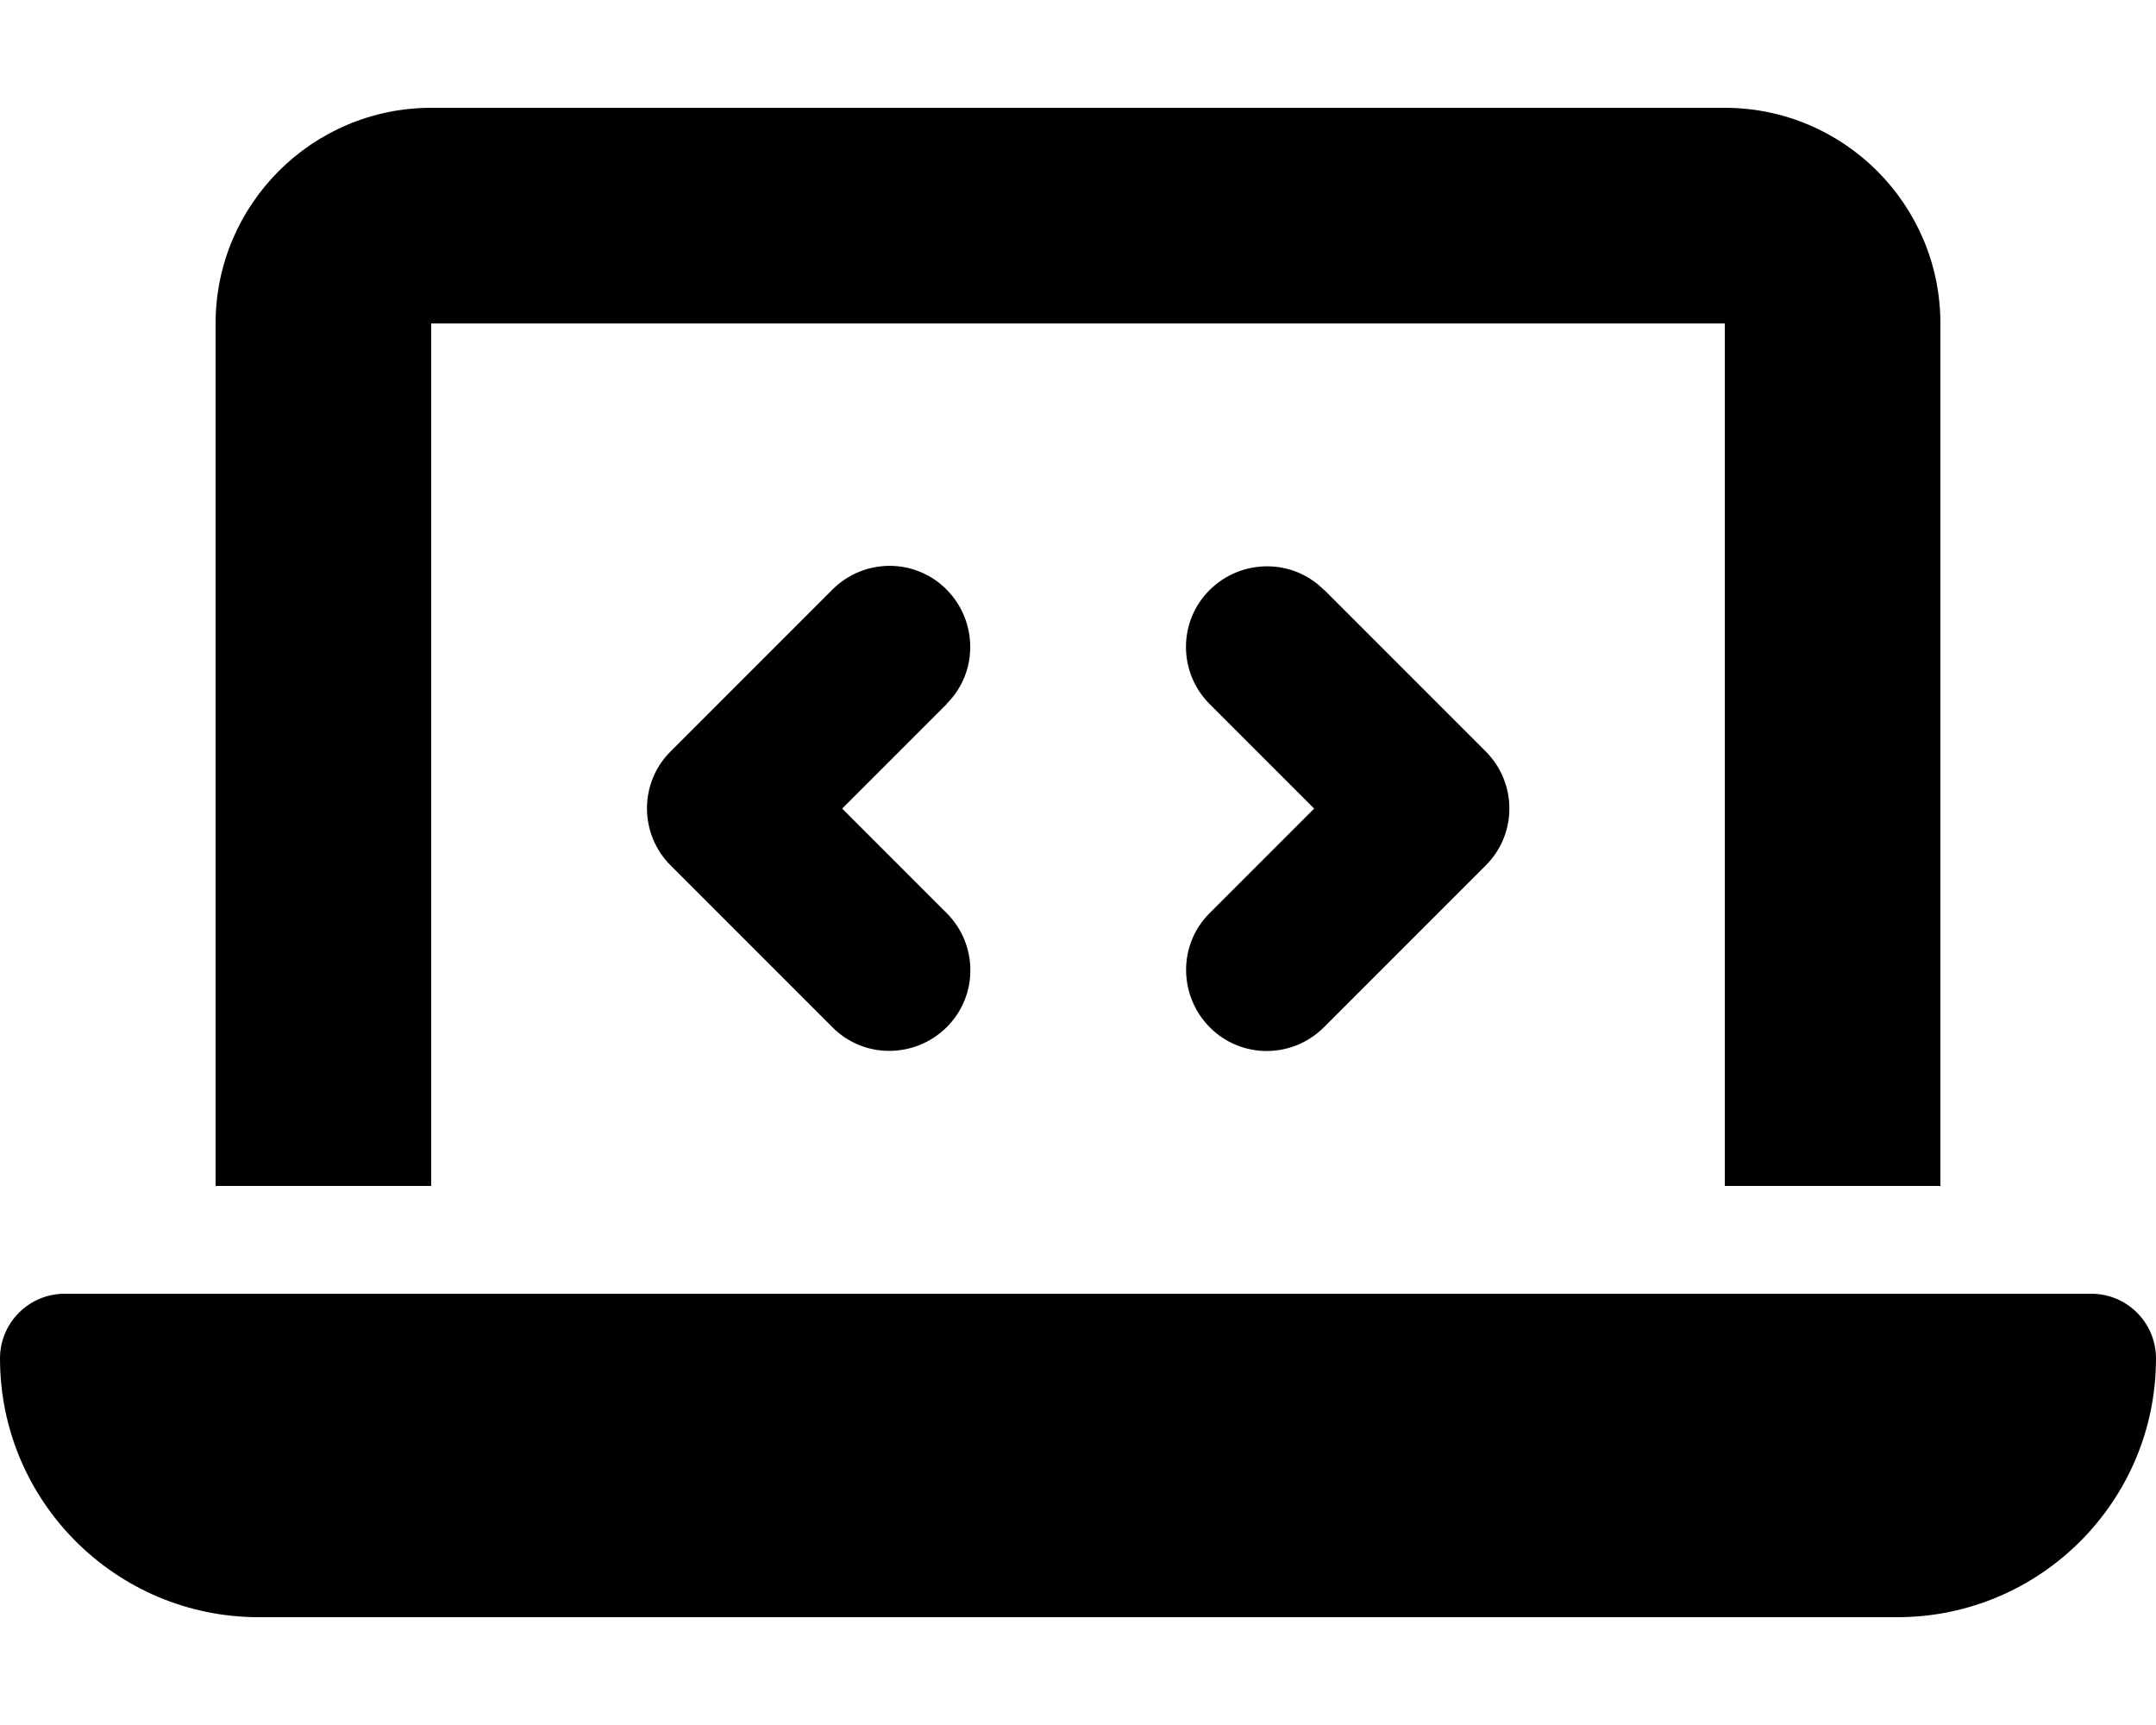
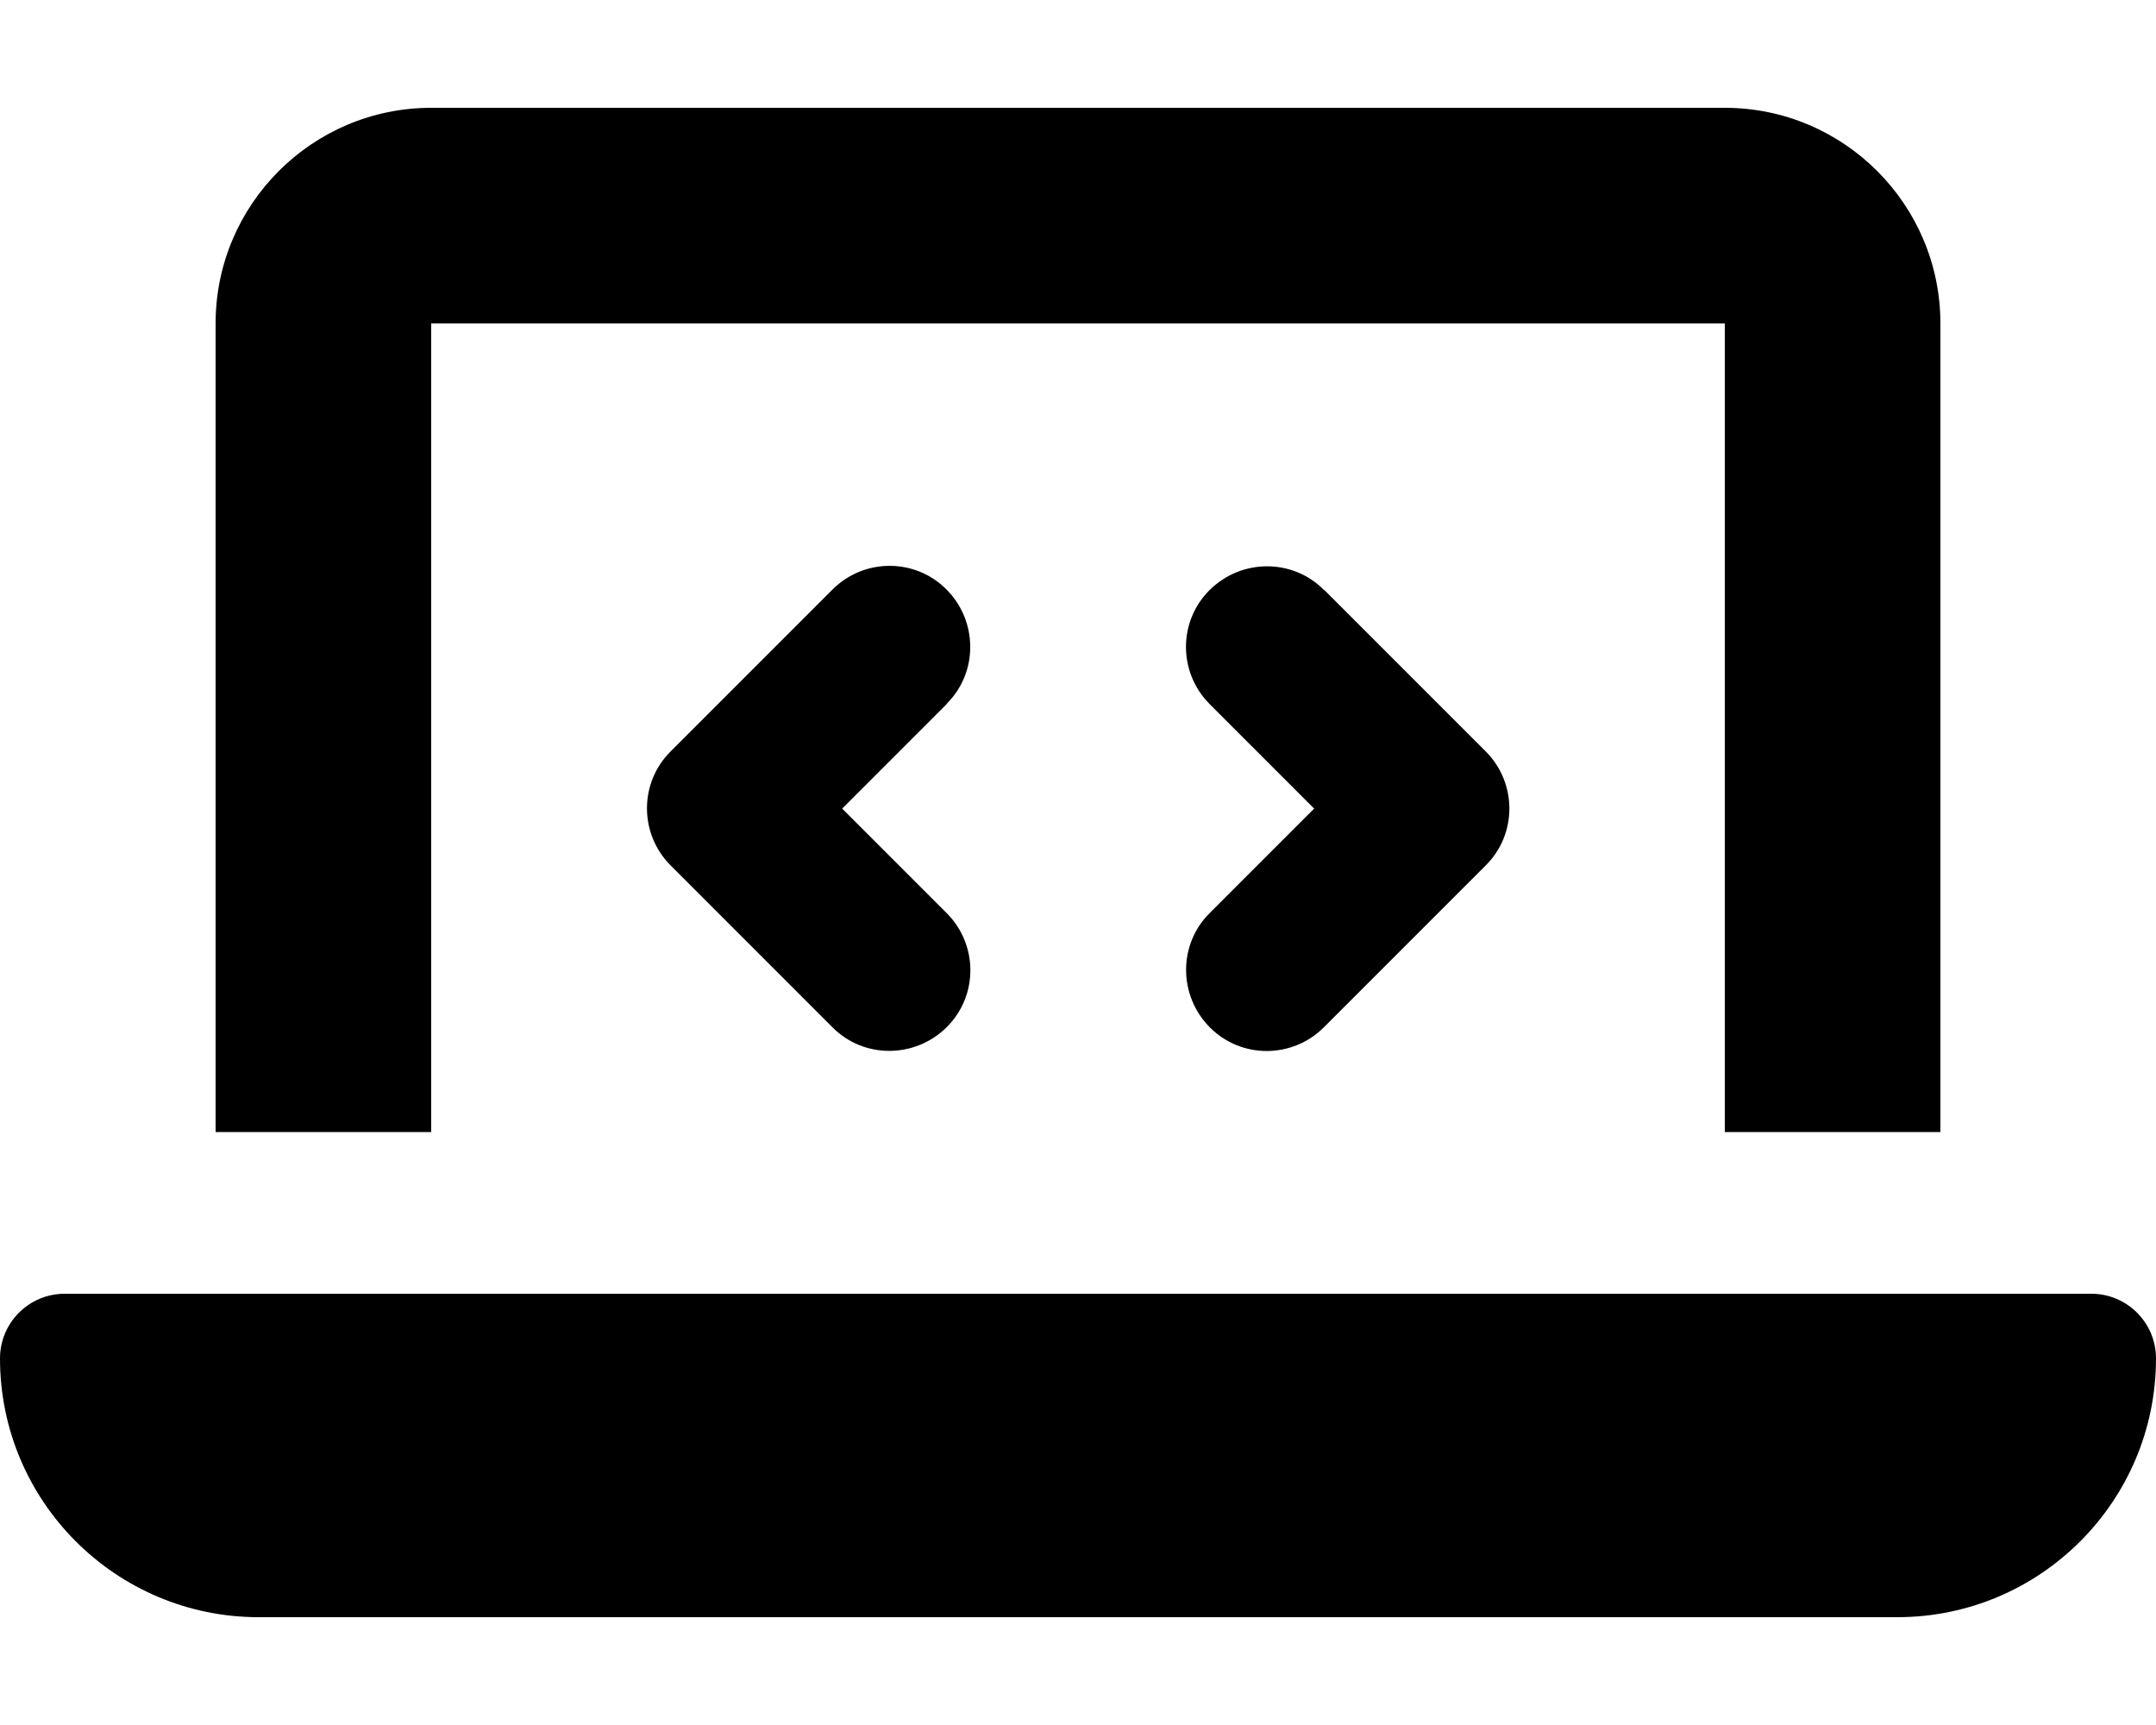
<svg xmlns="http://www.w3.org/2000/svg" viewBox="0 0 640 512">
-   <path d="M64 96c0-35.3 28.7-64 64-64H512c35.3 0 64 28.7 64 64V352H512V96H128V352H64V96zM0 403.2C0 392.6 8.6 384 19.2 384H620.8c10.6 0 19.2 8.6 19.2 19.2c0 42.4-34.4 76.8-76.8 76.8H76.8C34.4 480 0 445.6 0 403.2zM281 209l-31 31 31 31c9.4 9.4 9.4 24.6 0 33.9s-24.6 9.4-33.9 0l-48-48c-9.4-9.4-9.4-24.6 0-33.9l48-48c9.4-9.4 24.6-9.4 33.9 0s9.4 24.6 0 33.9zM393 175l48 48c9.4 9.4 9.4 24.6 0 33.9l-48 48c-9.4 9.4-24.6 9.4-33.9 0s-9.4-24.6 0-33.9l31-31-31-31c-9.4-9.4-9.4-24.6 0-33.9s24.6-9.4 33.9 0z" />
+   <path fill="currentColor" d="M64 96c0-35.3 28.7-64 64-64l384 0c35.3 0 64 28.7 64 64l0 240-64 0 0-240-384 0 0 240-64 0 0-240zM0 403.2C0 392.6 8.6 384 19.2 384l601.6 0c10.6 0 19.2 8.6 19.2 19.2 0 42.4-34.4 76.8-76.8 76.8L76.8 480C34.4 480 0 445.6 0 403.2zM281 209l-31 31 31 31c9.4 9.4 9.4 24.6 0 33.9s-24.6 9.4-33.9 0l-48-48c-9.4-9.4-9.4-24.6 0-33.9l48-48c9.4-9.4 24.6-9.4 33.9 0s9.4 24.6 0 33.9zM393 175l48 48c9.4 9.4 9.4 24.6 0 33.9l-48 48c-9.4 9.4-24.6 9.4-33.9 0s-9.4-24.6 0-33.9l31-31-31-31c-9.4-9.4-9.4-24.6 0-33.9s24.6-9.4 33.9 0z" />
</svg>
